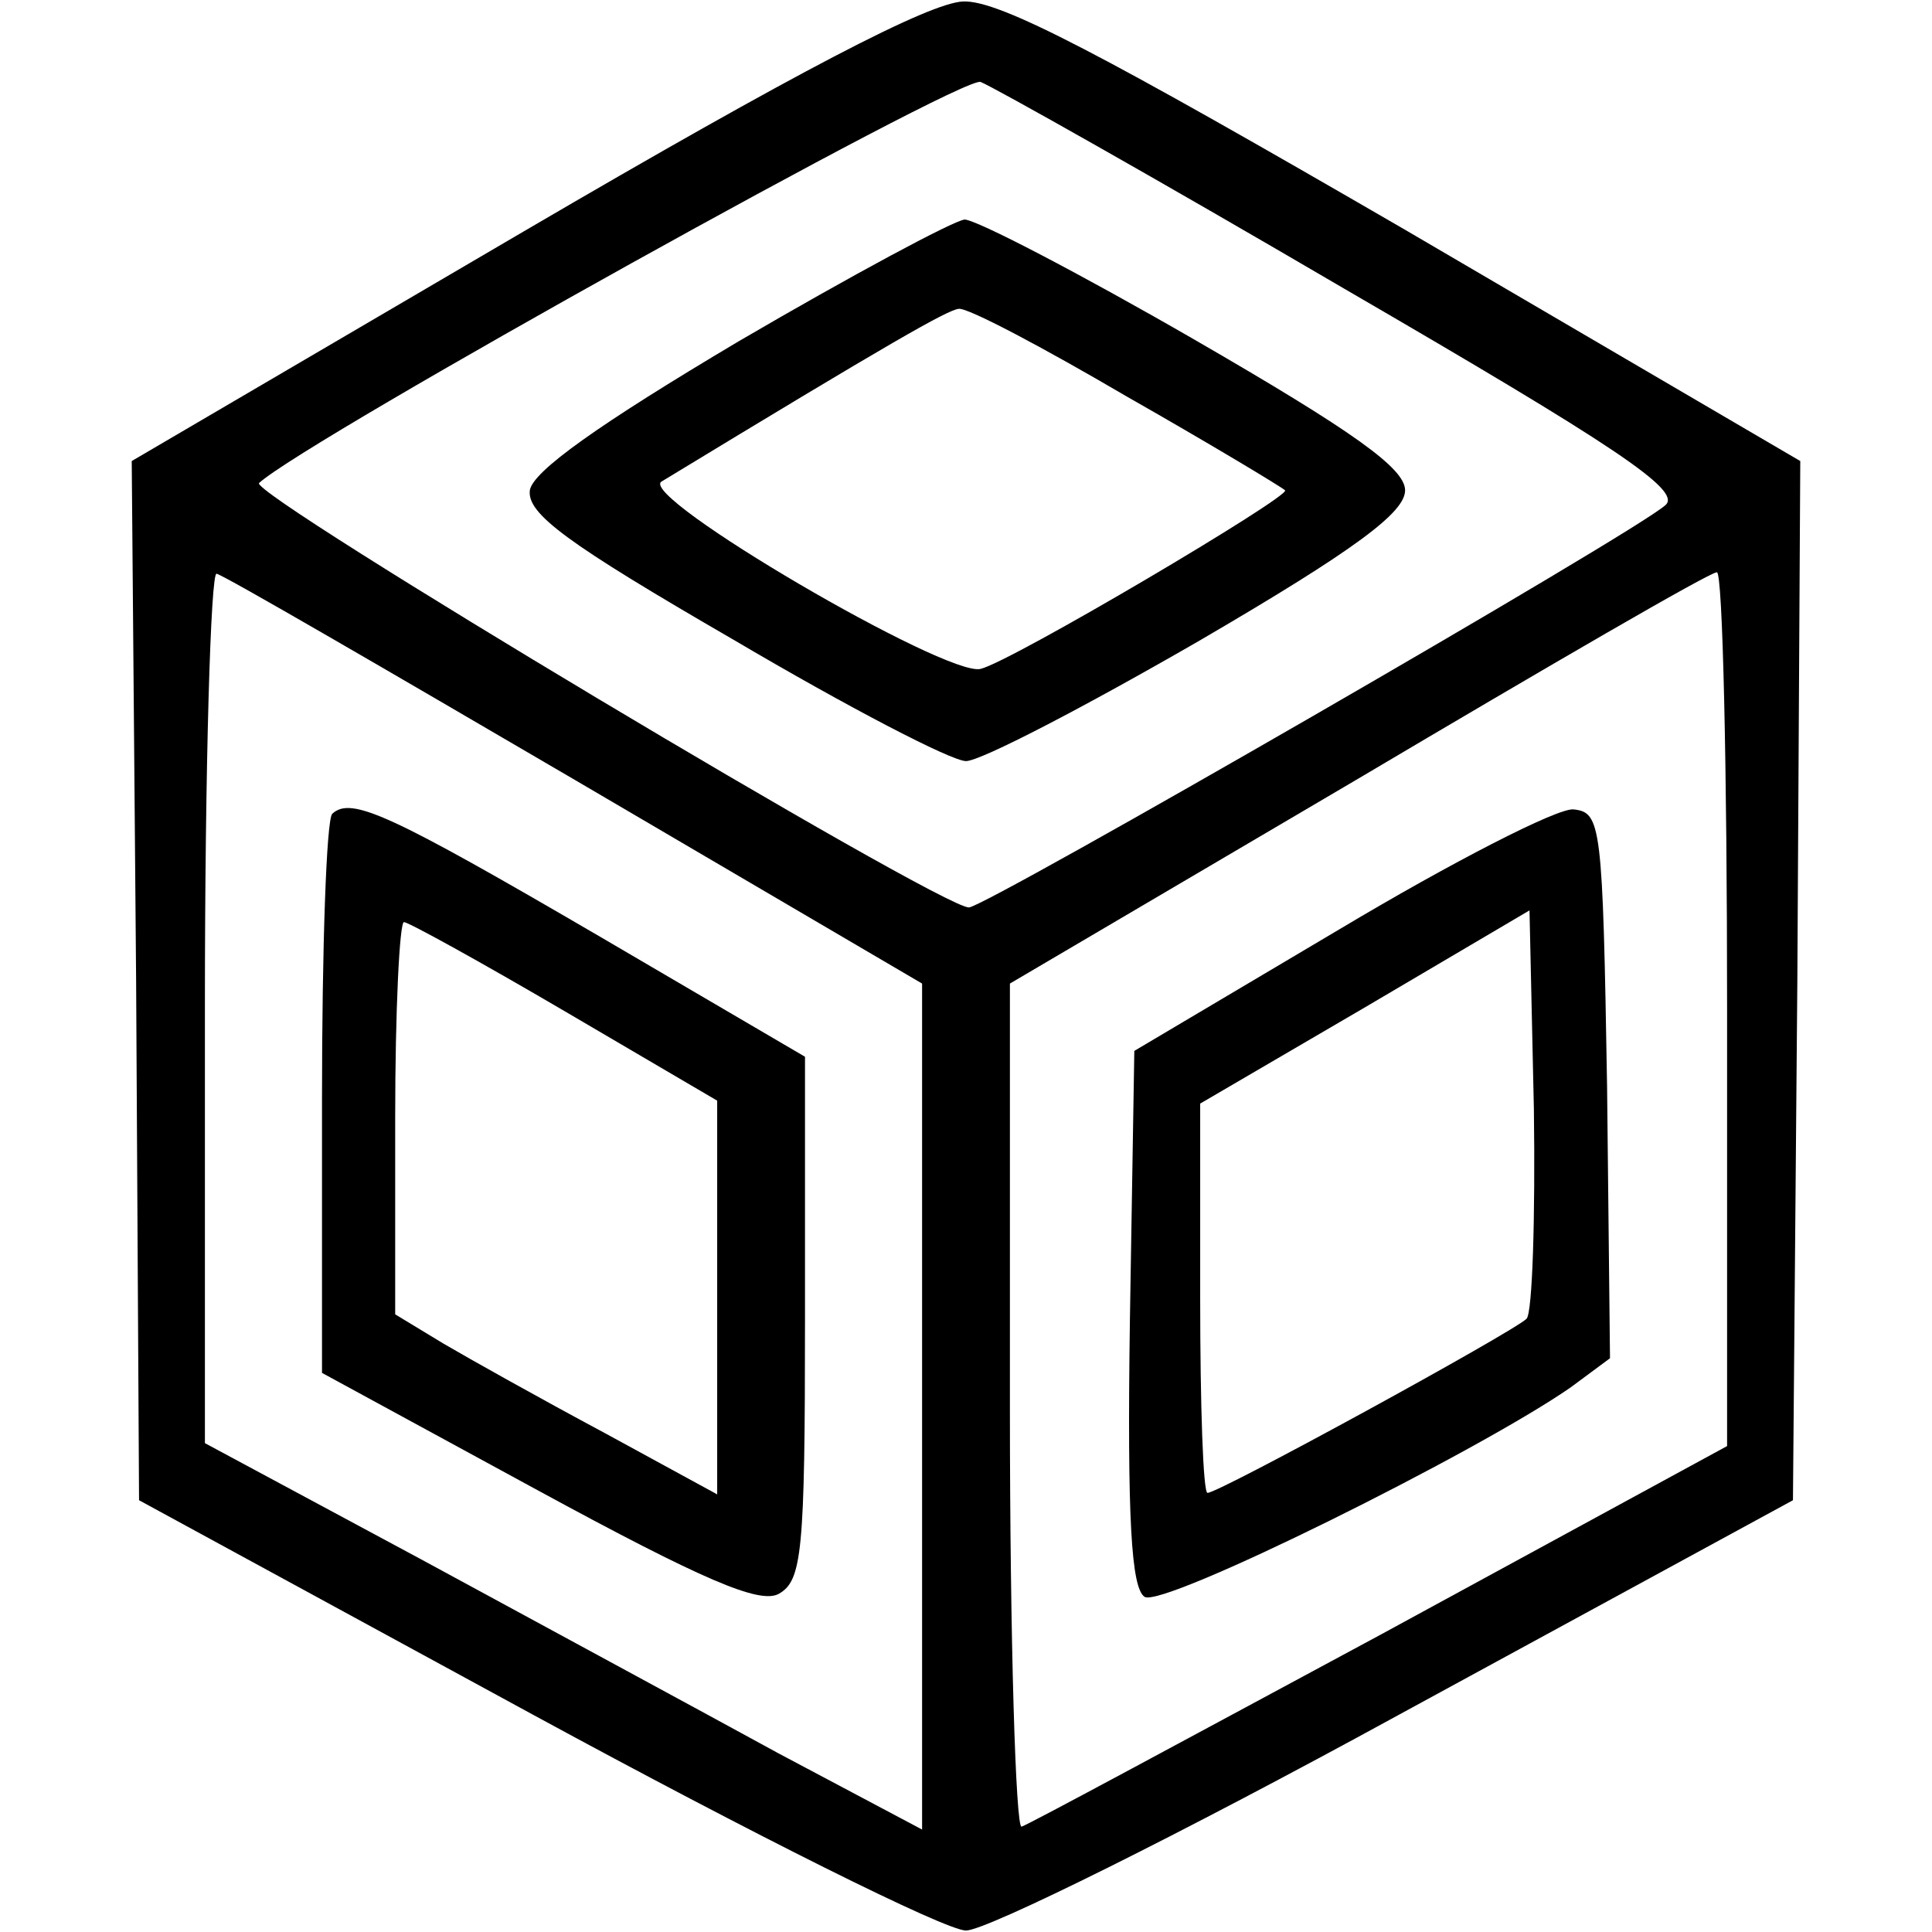
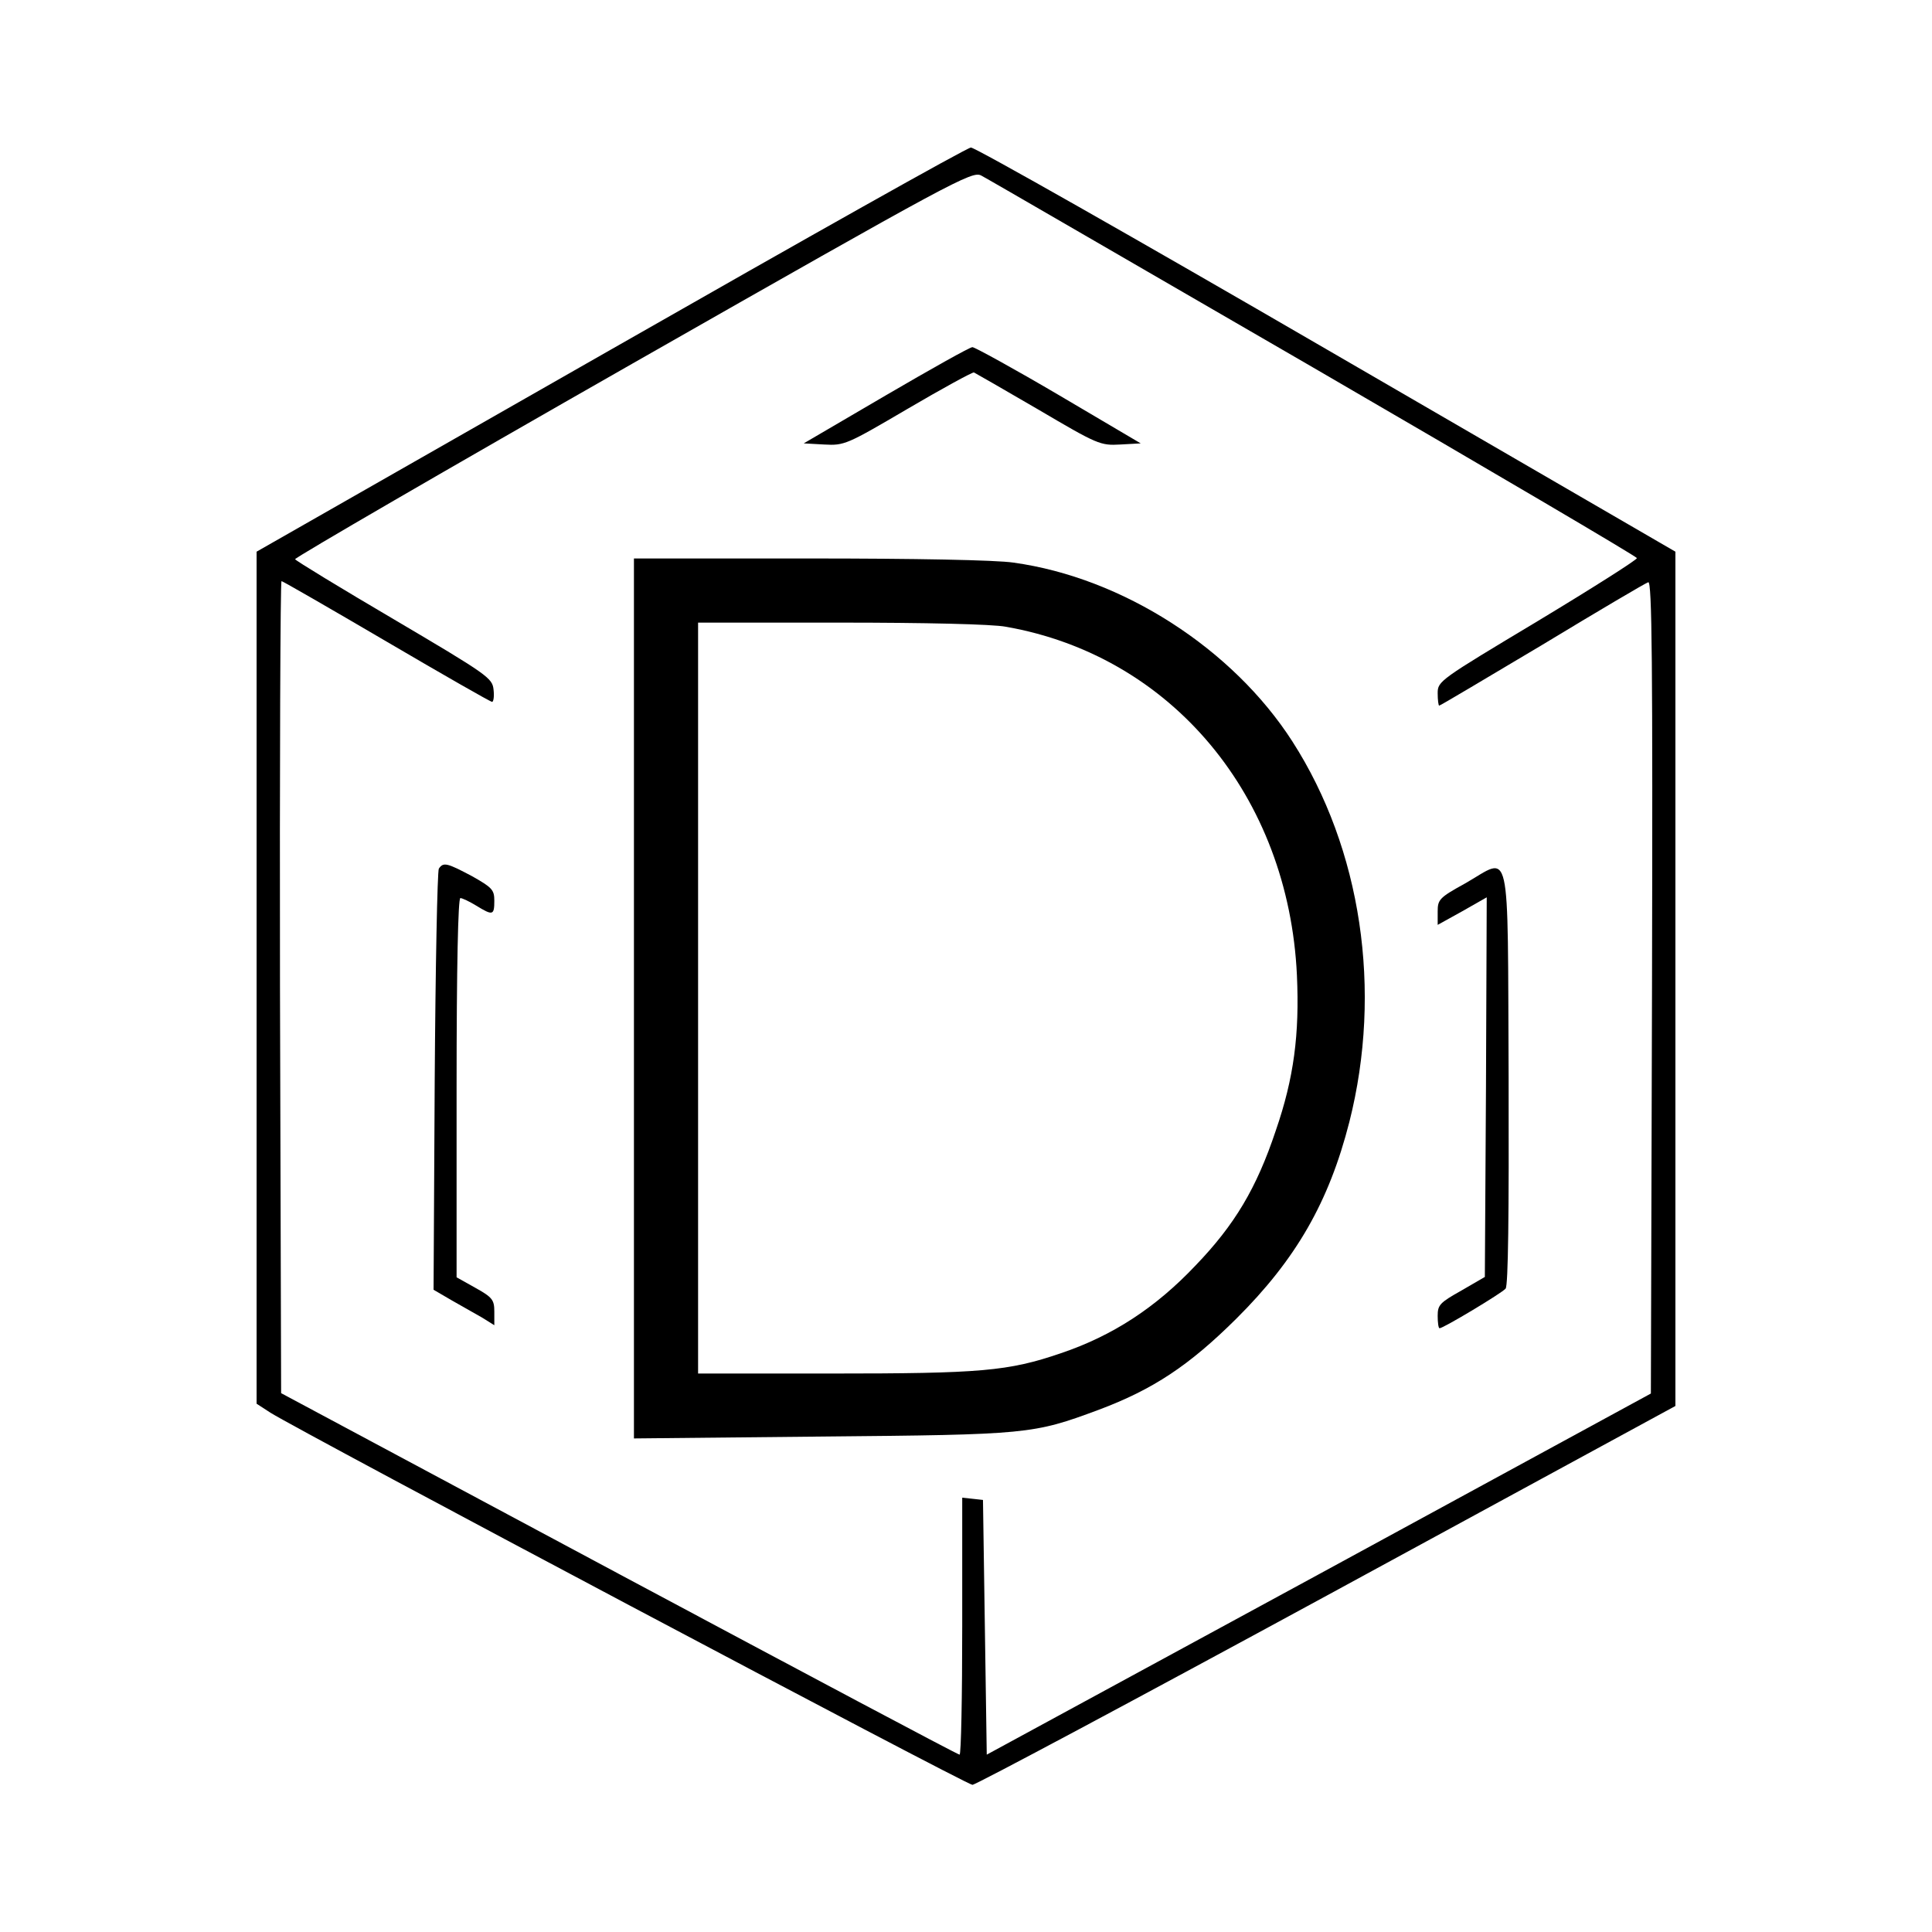
- <svg xmlns="http://www.w3.org/2000/svg" version="1.0" width="132pt" height="132pt" viewBox="0 0 132 132" preserveAspectRatio="xMidYMid meet">
-   <g transform="translate(0,132) scale(0.1,-0.1)" fill="#000000" stroke="none">
-     <path d="M358 1162 l-268 -157 3 -355 2 -355 270 -147 c149 -81 281 -147 295 -147 14 0 147 66 295 147 l270 147 3 355 2 355 -270 158 c-207 120 -277 157 -302 156 -23 -1 -112 -47 -300 -157z m560 -39 c186 -108 231 -138 220 -148 -19 -18 -465 -275 -476 -275 -20 0 -493 283 -485 290 33 30 481 279 493 274 8 -3 120 -66 248 -141z m-525 -336 l237 -139 0 -289 0 -289 -98 52 c-53 29 -164 89 -245 133 l-147 79 0 299 c0 164 4 297 8 295 5 -1 115 -65 245 -141z m787 -156 l0 -299 -237 -129 c-130 -70 -241 -130 -245 -131 -4 -2 -8 127 -8 286 l0 290 238 140 c130 77 240 141 245 141 4 1 7 -134 7 -298z" />
-     <path d="M505 1087 c-96 -57 -141 -89 -143 -102 -2 -16 25 -36 139 -102 78 -46 149 -83 159 -83 10 0 81 37 159 82 108 63 141 88 141 103 0 15 -35 40 -144 103 -78 45 -149 82 -157 82 -8 -1 -77 -38 -154 -83z m265 -38 c58 -33 106 -62 108 -64 4 -4 -187 -117 -208 -122 -23 -6 -235 118 -218 128 158 96 195 117 203 118 6 1 57 -26 115 -60z" />
-     <path d="M227 764 c-4 -4 -7 -92 -7 -195 l0 -187 147 -80 c114 -62 152 -78 165 -71 16 9 18 28 18 188 l0 179 -140 82 c-144 84 -170 96 -183 84z m159 -135 l104 -61 0 -135 0 -134 -77 42 c-43 23 -93 51 -110 61 l-33 20 0 134 c0 74 3 134 6 134 3 0 52 -27 110 -61z" />
-     <path d="M915 685 l-140 -83 -3 -183 c-2 -138 1 -184 10 -190 12 -8 226 98 291 143 l27 20 -2 186 c-3 179 -4 187 -23 189 -11 1 -83 -36 -160 -82z m128 -266 c-9 -9 -210 -119 -218 -119 -3 0 -5 60 -5 133 l0 133 113 66 112 66 3 -136 c1 -74 -1 -139 -5 -143z" />
+ <svg xmlns="http://www.w3.org/2000/svg" version="1.0" width="512pt" height="512pt" viewBox="0 0 512 512" preserveAspectRatio="xMidYMid meet">
+   <g transform="translate(0,512) scale(0.1,-0.1)" fill="#000000" stroke="none">
+     <path d="M1618 4193 l-938 -535 0 -1129 0 -1129 37 -24 c81 -51 1844 -986 1860 -986 9 0 432 226 940 502 l923 502 0 1132 0 1132 -924 536 c-508 295 -933 536 -943 535 -10 0 -440 -242 -955 -536z m1862 -47 c470 -273 856 -500 858 -505 1 -4 -117 -79 -263 -167 -260 -156 -265 -159 -265 -191 0 -18 2 -33 4 -33 3 0 125 73 273 161 147 89 274 164 281 166 10 4 12 -212 10 -1072 l-3 -1078 -880 -479 -880 -478 -5 337 -5 338 -27 3 -28 3 0 -340 c0 -188 -3 -341 -7 -341 -5 0 -411 216 -903 479 l-895 479 -3 1076 c-1 592 1 1076 4 1076 3 0 128 -72 278 -160 150 -88 276 -160 280 -160 4 0 6 15 4 32 -3 31 -14 39 -263 186 -143 84 -261 156 -263 160 -1 4 402 238 895 519 853 486 899 510 923 498 14 -7 410 -237 880 -509z" />
+     <path d="M2347 4072 l-217 -127 54 -3 c54 -3 60 0 222 95 92 54 171 97 175 96 4 -2 81 -46 170 -98 158 -93 165 -96 218 -93 l54 3 -217 128 c-119 70 -223 127 -229 127 -7 0 -110 -58 -230 -128z" />
+     <path d="M1680 2474 l0 -1166 498 5 c547 5 559 6 734 71 144 54 239 117 364 241 159 158 246 310 300 522 88 348 32 723 -151 1008 -158 246 -450 434 -739 474 -46 7 -263 11 -542 11 l-464 0 0 -1166z m986 985 c439 -77 749 -449 771 -924 7 -156 -8 -272 -56 -411 -51 -153 -109 -250 -213 -358 -106 -112 -220 -186 -356 -232 -140 -48 -213 -54 -608 -54 l-354 0 0 995 0 995 378 0 c220 0 403 -4 438 -11z" />
+     <path d="M1163 2818 c-4 -7 -9 -261 -11 -565 l-3 -551 48 -28 c26 -15 63 -36 81 -46 l32 -20 0 36 c0 31 -5 38 -50 63 l-50 28 0 503 c0 320 4 502 10 502 5 0 24 -9 42 -20 44 -27 48 -26 48 13 0 29 -6 35 -59 65 -66 35 -76 38 -88 20z" />
+     <path d="M3883 2779 c-69 -38 -73 -43 -73 -75 l0 -35 65 36 65 37 -2 -503 -3 -503 -62 -36 c-57 -32 -63 -38 -63 -67 0 -18 2 -33 5 -33 10 0 165 93 175 105 7 8 9 196 8 561 -3 635 8 583 -115 513z" />
  </g>
</svg>
